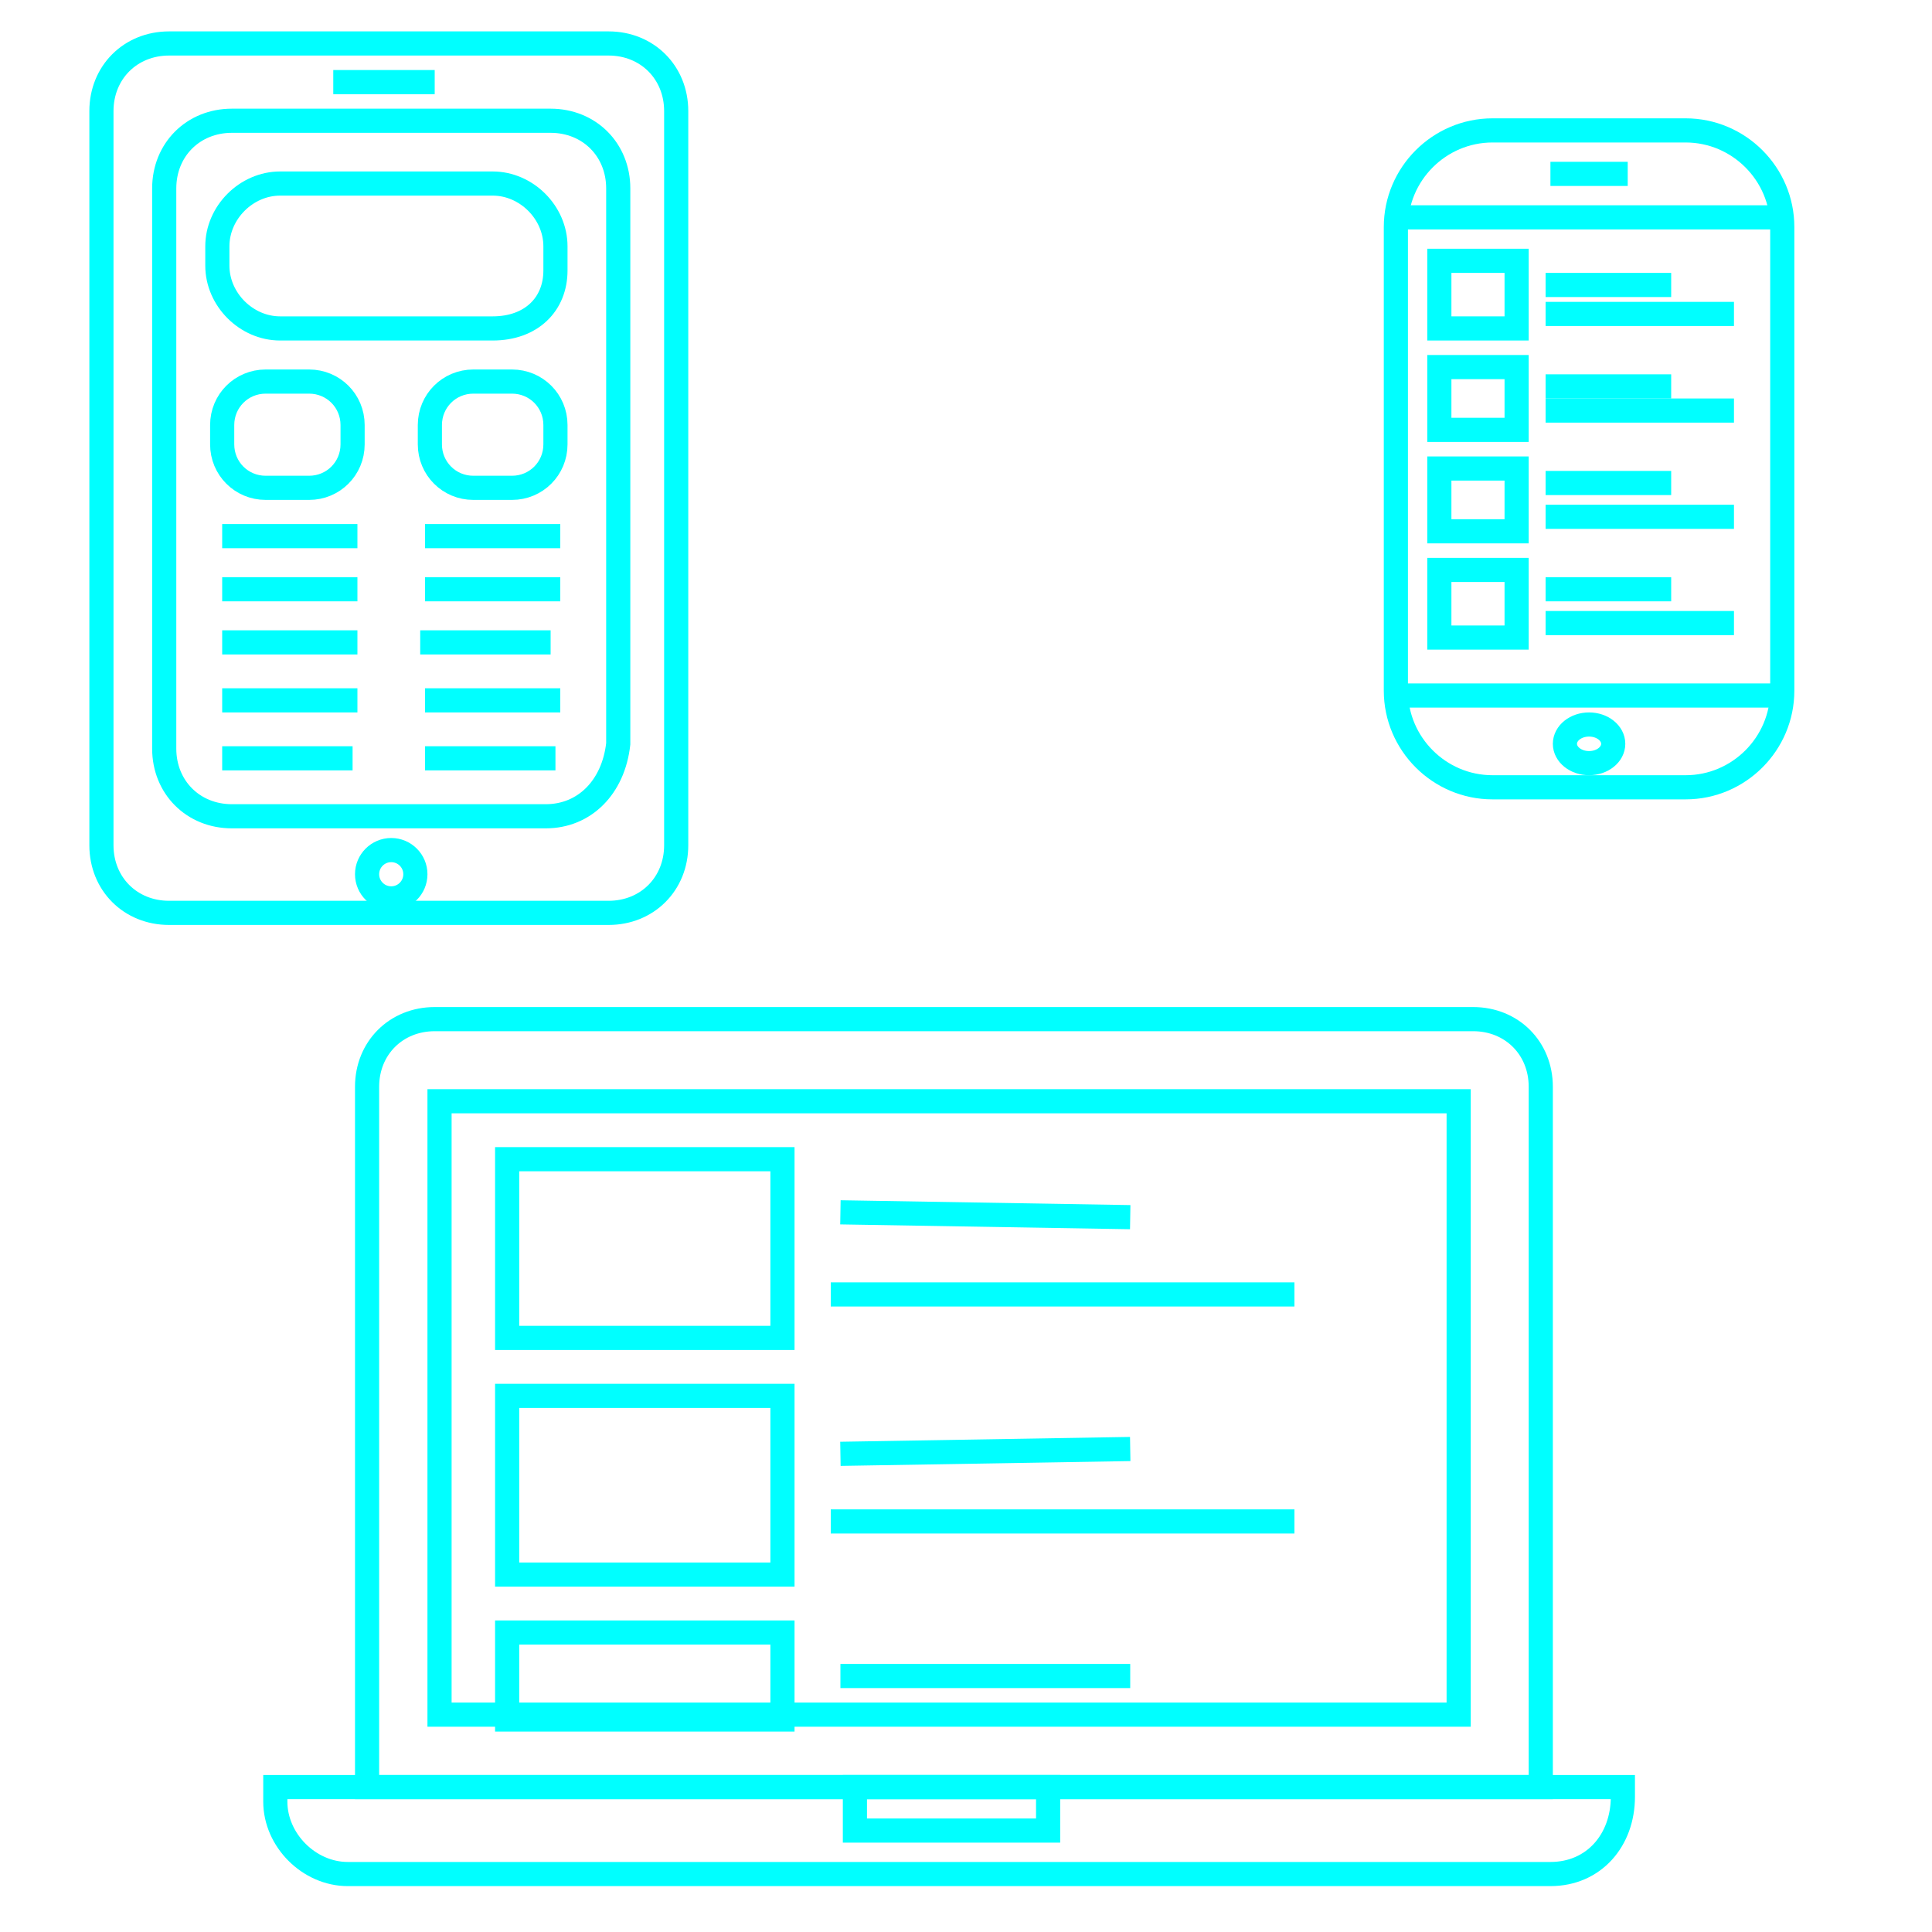
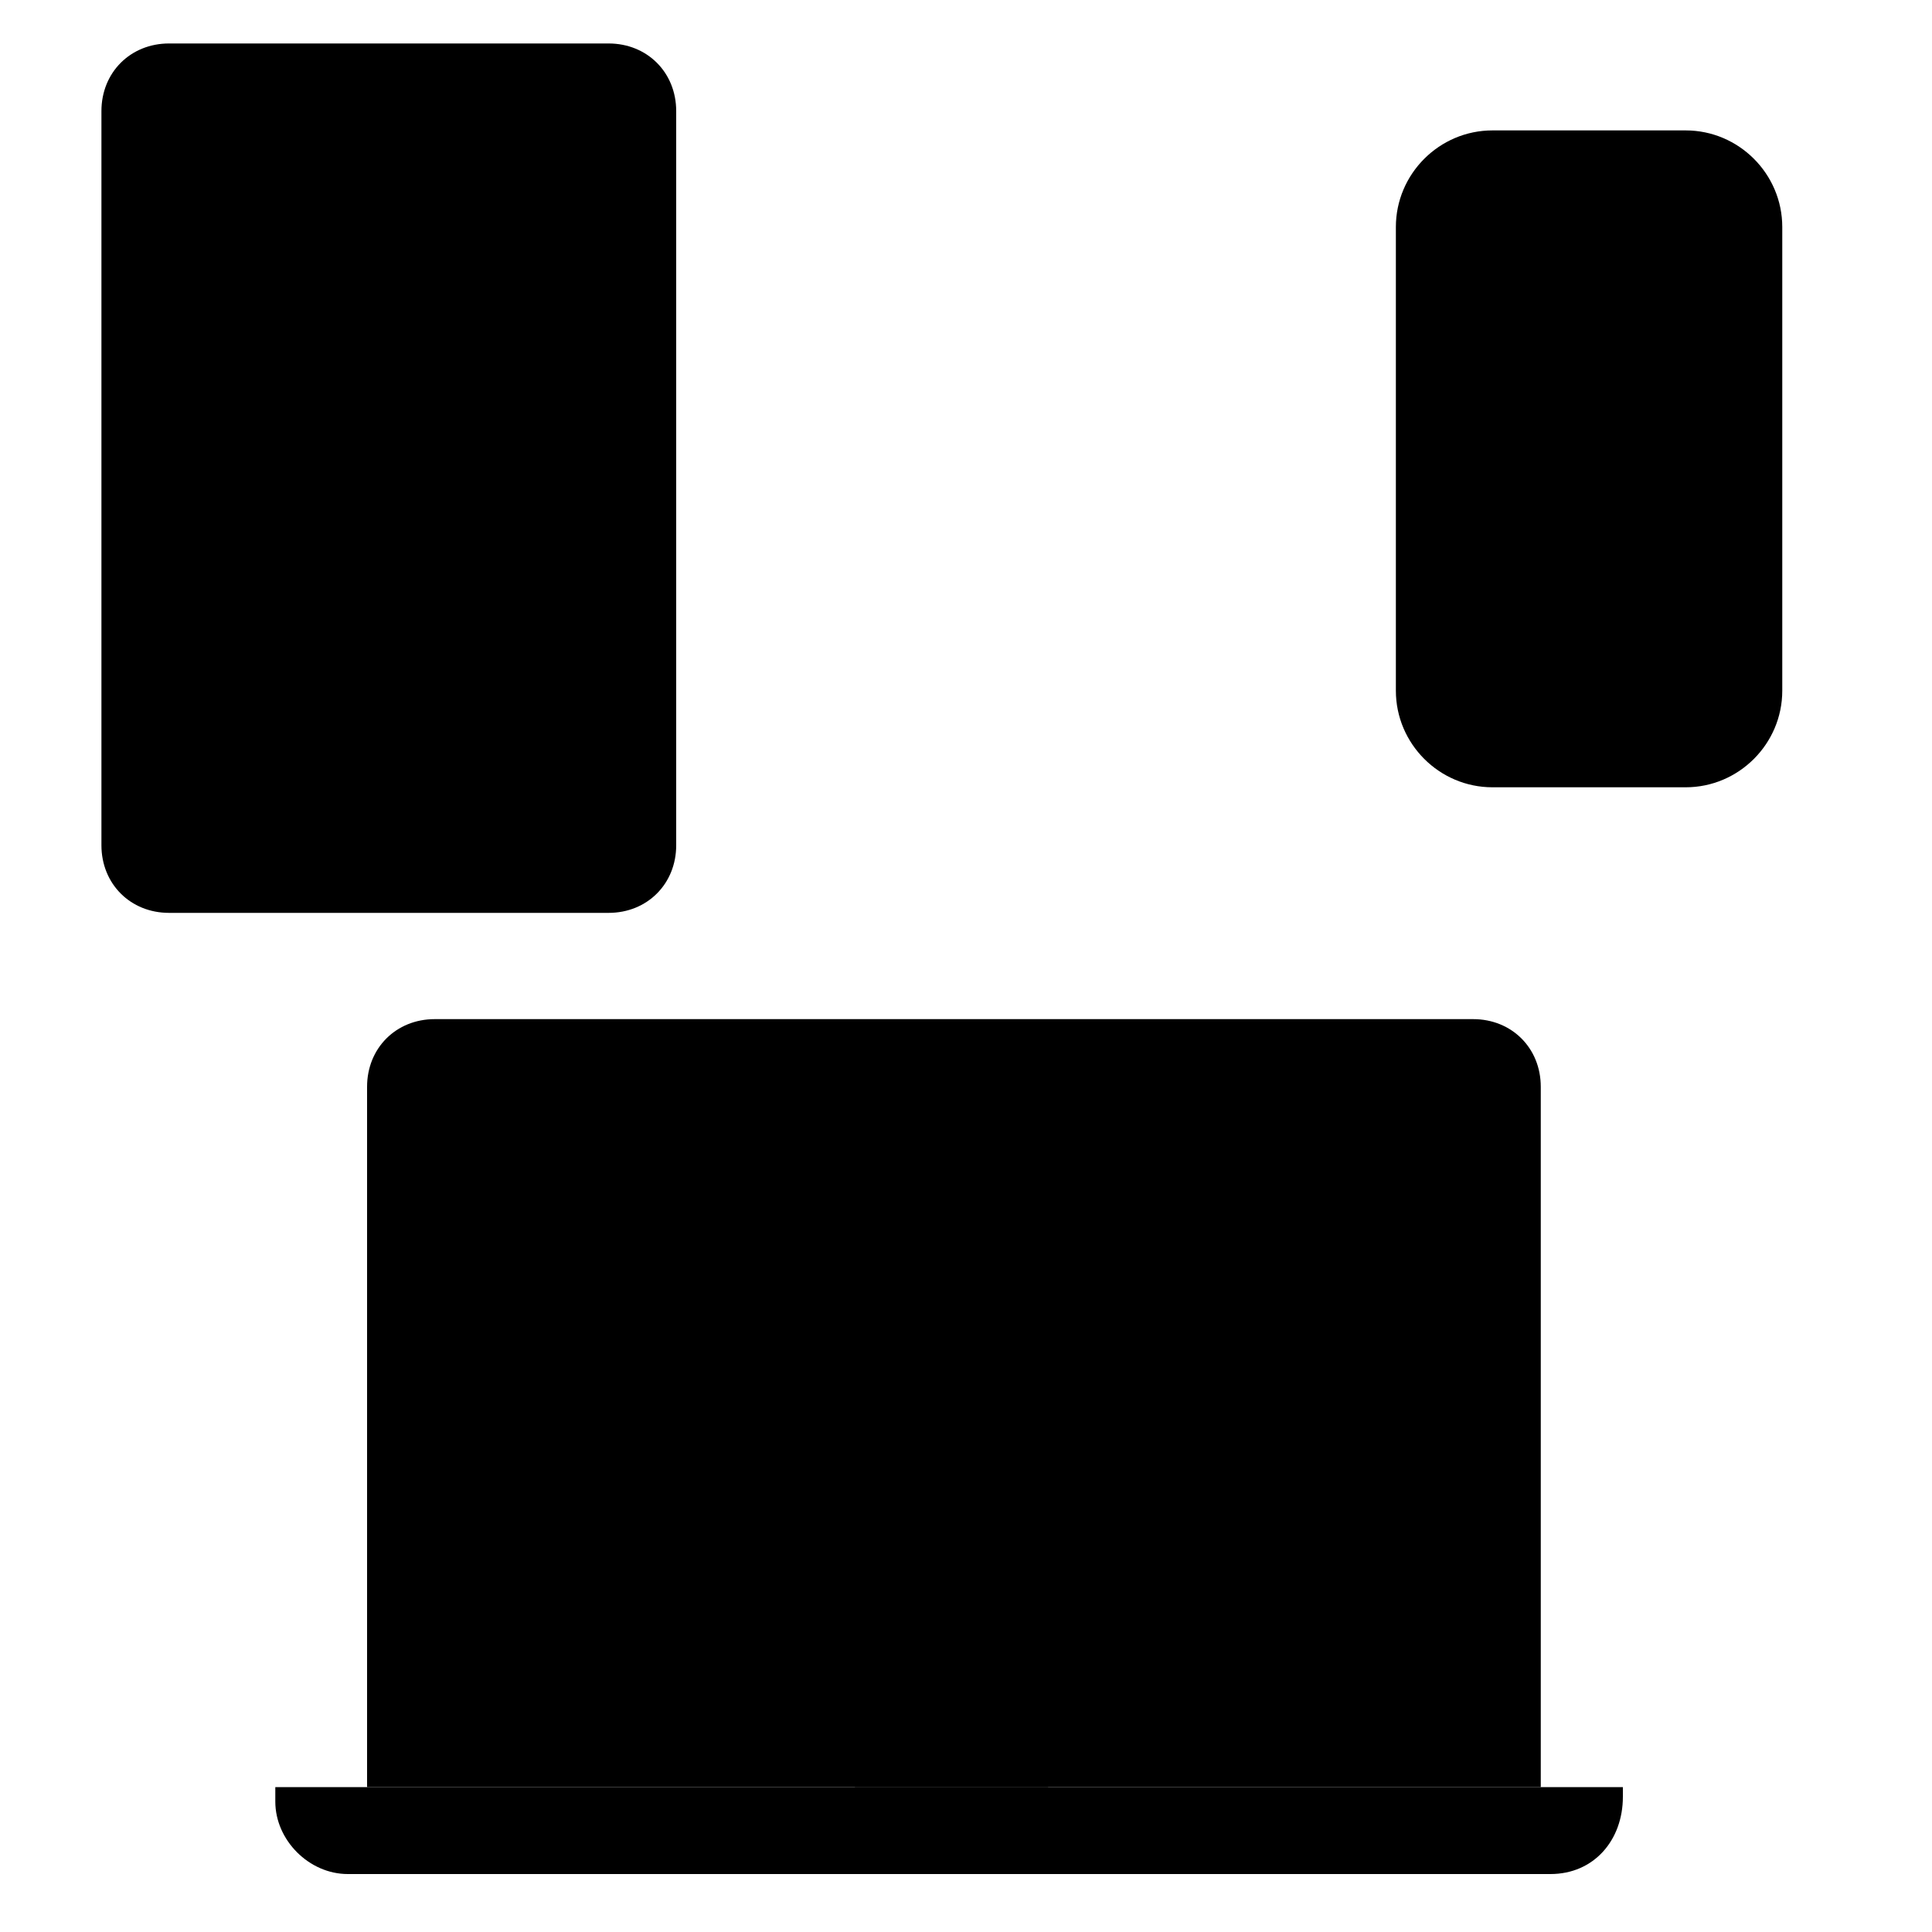
<svg xmlns="http://www.w3.org/2000/svg" version="1.1" id="Livello_1" x="0px" y="0px" viewBox="0 0 40 40" style="enable-background:new 0 0 40 40;" xml:space="preserve">
-   <style type="text/css">
- 	.st0{fill:none;stroke:#0ff;stroke-width:0.5;stroke-miterlimit:10;}
- </style>
  <g id="pc">
    <g id="pc_content">
-       <rect x="10.5" y="24" class="st0" width="5.7" height="3.7" />
-       <rect x="10.5" y="28.9" class="st0" width="5.7" height="3.7" />
-       <rect x="10.5" y="33.8" class="st0" width="5.7" height="1.8" />
-       <line class="st0" x1="17.4" y1="25.1" x2="23.4" y2="25.2" />
-       <line class="st0" x1="17.2" y1="26.8" x2="26.8" y2="26.8" />
-       <line class="st0" x1="17.4" y1="30.1" x2="23.4" y2="30" />
-       <line class="st0" x1="17.2" y1="31.5" x2="26.8" y2="31.5" />
-       <line class="st0" x1="17.4" y1="34.7" x2="23.4" y2="34.7" />
+       <rect id="responsive-svg-pc-box-top" x="10.5" y="24" class="st0 hide-svg" width="5.7" height="3.7" />
+       <rect id="responsive-svg-pc-box-mid" x="10.5" y="28.9" class="st0 hide-svg" width="5.7" height="3.7" />
+       <rect id="responsive-svg-pc-box-bottom" x="10.5" y="33.8" class="st0 hide-svg" width="5.7" height="1.7" />
+       <line class="st0 responsive-pc-line-s-top" x1="17.4" y1="25.1" x2="23.4" y2="25.1" />
+       <line class="st0 responsive-pc-line-l-top" x1="17.4" y1="26.8" x2="26.8" y2="26.8" />
+       <line class="st0 responsive-pc-line-s-mid" x1="17.4" y1="30.1" x2="23.4" y2="30.1" />
+       <line class="st0 responsive-pc-line-l-mid" x1="17.4" y1="31.5" x2="26.8" y2="31.5" />
+       <line class="st0 responsive-pc-line-s-bot" x1="17.4" y1="34.7" x2="23.4" y2="34.7" />
    </g>
-     <g id="Pc">
+     <g id="Pc-body">
      <path class="st0" d="M7.6,37h24.3V22.5c0-0.8-0.6-1.4-1.4-1.4H9c-0.8,0-1.4,0.6-1.4,1.4V37z" />
      <rect x="9.1" y="22.8" class="st0" width="21.1" height="12.7" />
      <path class="st0" d="M32.1,38.8H7.2c-0.8,0-1.5-0.7-1.5-1.5V37h27.9v0.2C33.6,38.1,33,38.8,32.1,38.8z" />
      <rect x="17.7" y="37" class="st0" width="4" height="0.9" />
    </g>
  </g>
-   <g id="tablet">
-     <g id="Tablet">
+   <g id="tablet" class="hide-svg">
+     <g id="Tablet-body">
      <path class="st0" d="M12.6,18.9H3.5c-0.8,0-1.4-0.6-1.4-1.4V2.3c0-0.8,0.6-1.4,1.4-1.4h9.1c0.8,0,1.4,0.6,1.4,1.4v15.2    C14,18.3,13.4,18.9,12.6,18.9z" />
      <path class="st0" d="M11.3,16.9H4.8c-0.8,0-1.4-0.6-1.4-1.4V3.9c0-0.8,0.6-1.4,1.4-1.4h6.6c0.8,0,1.4,0.6,1.4,1.4v11.5    C12.7,16.3,12.1,16.9,11.3,16.9z" />
      <ellipse class="st0" cx="8.1" cy="18.1" rx="0.5" ry="0.5" />
      <line class="st0" x1="6.9" y1="1.7" x2="9" y2="1.7" />
    </g>
    <g id="tablet_content">
-       <path class="st0" d="M10.2,6.8H5.8c-0.7,0-1.3-0.6-1.3-1.3V5.1c0-0.7,0.6-1.3,1.3-1.3h4.4c0.7,0,1.3,0.6,1.3,1.3v0.5    C11.5,6.3,11,6.8,10.2,6.8z" />
-       <path class="st0" d="M6.4,10.1H5.5c-0.5,0-0.9-0.4-0.9-0.9V8.8c0-0.5,0.4-0.9,0.9-0.9h0.9c0.5,0,0.9,0.4,0.9,0.9v0.4    C7.3,9.7,6.9,10.1,6.4,10.1z" />
-       <path class="st0" d="M10.6,10.1H9.8c-0.5,0-0.9-0.4-0.9-0.9V8.8c0-0.5,0.4-0.9,0.9-0.9h0.8c0.5,0,0.9,0.4,0.9,0.9v0.4    C11.5,9.7,11.1,10.1,10.6,10.1z" />
-       <line class="st0" x1="8.8" y1="15.7" x2="11.5" y2="15.7" />
-       <line class="st0" x1="8.8" y1="14.5" x2="11.6" y2="14.5" />
-       <line class="st0" x1="8.7" y1="13.3" x2="11.4" y2="13.3" />
-       <line class="st0" x1="8.8" y1="12.2" x2="11.6" y2="12.2" />
-       <line class="st0" x1="8.8" y1="11.1" x2="11.6" y2="11.1" />
-       <line class="st0" x1="4.6" y1="15.7" x2="7.3" y2="15.7" />
-       <line class="st0" x1="4.6" y1="14.5" x2="7.4" y2="14.5" />
-       <line class="st0" x1="4.6" y1="13.3" x2="7.4" y2="13.3" />
-       <line class="st0" x1="4.6" y1="12.2" x2="7.4" y2="12.2" />
-       <line class="st0" x1="4.6" y1="11.1" x2="7.4" y2="11.1" />
+       <path id="responsive-svg-tab-box-top" class="st0 hide-svg" d="M10.2,6.8H5.8c-0.7,0-1.3-0.6-1.3-1.3V5.1c0-0.7,0.6-1.3,1.3-1.3h4.4c0.7,0,1.3,0.6,1.3,1.3v0.5    C11.5,6.3,11,6.8,10.2,6.8z" />
+       <path id="responsive-svg-tab-box-left" class="st0 hide-svg" d="M6.4,10.1H5.5c-0.5,0-0.9-0.4-0.9-0.9V8.8c0-0.5,0.4-0.9,0.9-0.9h0.9c0.5,0,0.9,0.4,0.9,0.9v0.4    C7.3,9.7,6.9,10.1,6.4,10.1z" />
+       <path id="responsive-svg-tab-box-right" class="st0 hide-svg" d="M10.6,10.1H9.8c-0.5,0-0.9-0.4-0.9-0.9V8.8c0-0.5,0.4-0.9,0.9-0.9h0.8c0.5,0,0.9,0.4,0.9,0.9v0.4    C11.5,9.7,11.1,10.1,10.6,10.1z" />
+       <line class="st0 responsive-tab-line-right-5" x1="8.8" y1="15.7" x2="11.6" y2="15.7" />
+       <line class="st0 responsive-tab-line-right-4" x1="8.8" y1="14.5" x2="11.6" y2="14.5" />
+       <line class="st0 responsive-tab-line-right-3" x1="8.8" y1="13.3" x2="11.6" y2="13.3" />
+       <line class="st0 responsive-tab-line-right-2" x1="8.8" y1="12.2" x2="11.6" y2="12.2" />
+       <line class="st0 responsive-tab-line-right-1" x1="8.8" y1="11.1" x2="11.6" y2="11.1" />
+       <line class="st0 responsive-tab-line-left-5" x1="4.6" y1="15.7" x2="7.4" y2="15.7" />
+       <line class="st0 responsive-tab-line-left-4" x1="4.6" y1="14.5" x2="7.4" y2="14.5" />
+       <line class="st0 responsive-tab-line-left-3" x1="4.6" y1="13.3" x2="7.4" y2="13.3" />
+       <line class="st0 responsive-tab-line-left-2" x1="4.6" y1="12.2" x2="7.4" y2="12.2" />
+       <line class="st0 responsive-tab-line-left-1" x1="4.6" y1="11.1" x2="7.4" y2="11.1" />
    </g>
  </g>
-   <g id="phone">
-     <g id="Phone">
+   <g id="phone" class="hide-svg">
+     <g id="Phone-body">
      <path class="st0" d="M34.9,16.3h-4c-1.1,0-2-0.9-2-2V4.7c0-1.1,0.9-2,2-2h4c1.1,0,2,0.9,2,2v9.6C36.9,15.4,36,16.3,34.9,16.3z" />
      <line class="st0" x1="28.9" y1="4.5" x2="36.9" y2="4.5" />
      <line class="st0" x1="32.1" y1="3.6" x2="33.7" y2="3.6" />
      <line class="st0" x1="36.9" y1="14.4" x2="28.9" y2="14.4" />
      <ellipse class="st0" cx="32.9" cy="15.4" rx="0.5" ry="0.4" />
    </g>
    <g id="phone_content">
      <rect x="29.8" y="7.6" class="st0" width="1.6" height="1.3" />
      <rect x="29.8" y="9.7" class="st0" width="1.6" height="1.3" />
-       <rect x="29.8" y="11.8" class="st0" width="1.6" height="1.4" />
-       <line class="st0" x1="32" y1="5.9" x2="34.6" y2="5.9" />
+       <rect x="29.8" y="11.8" class="st0" width="1.6" height="1.3" />
+       <line class="st0" x1="32" y1="5.8" x2="34.6" y2="5.8" />
      <line class="st0" x1="32" y1="6.5" x2="35.9" y2="6.5" />
-       <line class="st0" x1="32" y1="8" x2="34.6" y2="8" />
+       <line class="st0" x1="32" y1="7.8" x2="34.6" y2="7.8" />
      <line class="st0" x1="32" y1="8.5" x2="35.9" y2="8.5" />
      <line class="st0" x1="32" y1="10" x2="34.6" y2="10" />
      <line class="st0" x1="32" y1="10.7" x2="35.9" y2="10.7" />
      <line class="st0" x1="32" y1="12.2" x2="34.6" y2="12.2" />
      <line class="st0" x1="32" y1="12.9" x2="35.9" y2="12.9" />
-       <rect x="29.8" y="5.4" class="st0" width="1.6" height="1.4" />
+       <rect x="29.8" y="5.4" class="st0" width="1.6" height="1.3" />
    </g>
  </g>
</svg>
